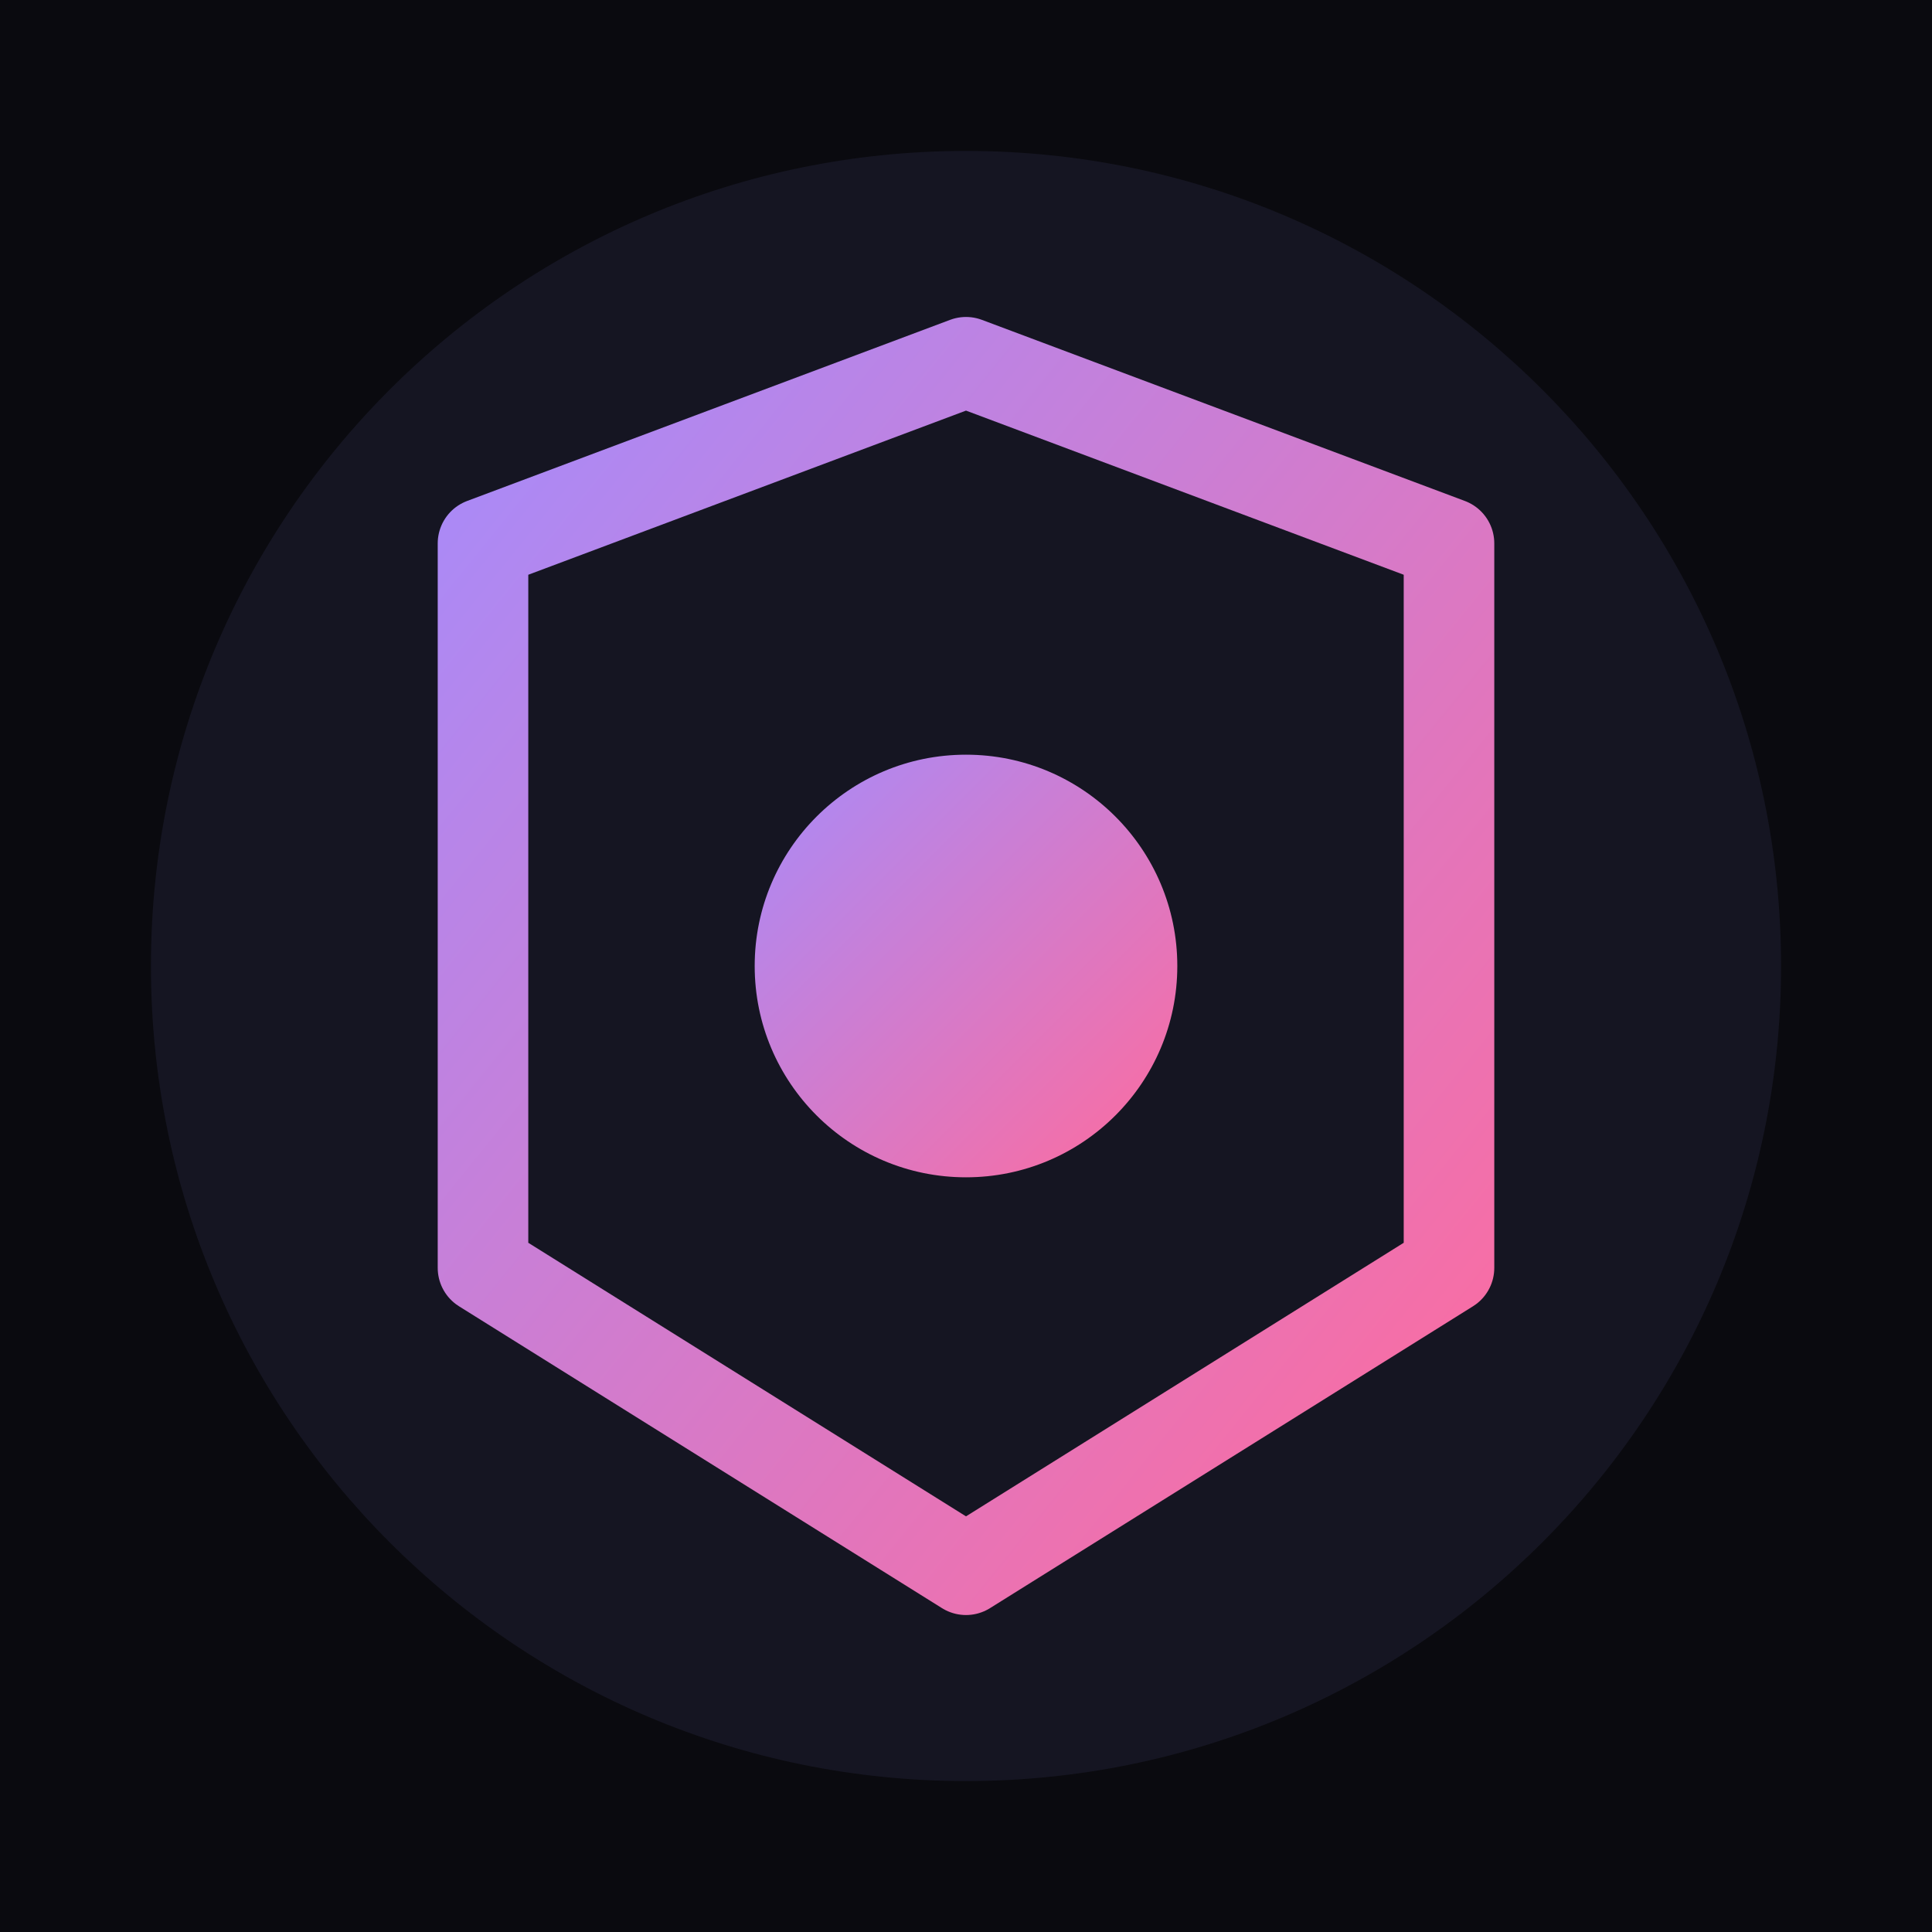
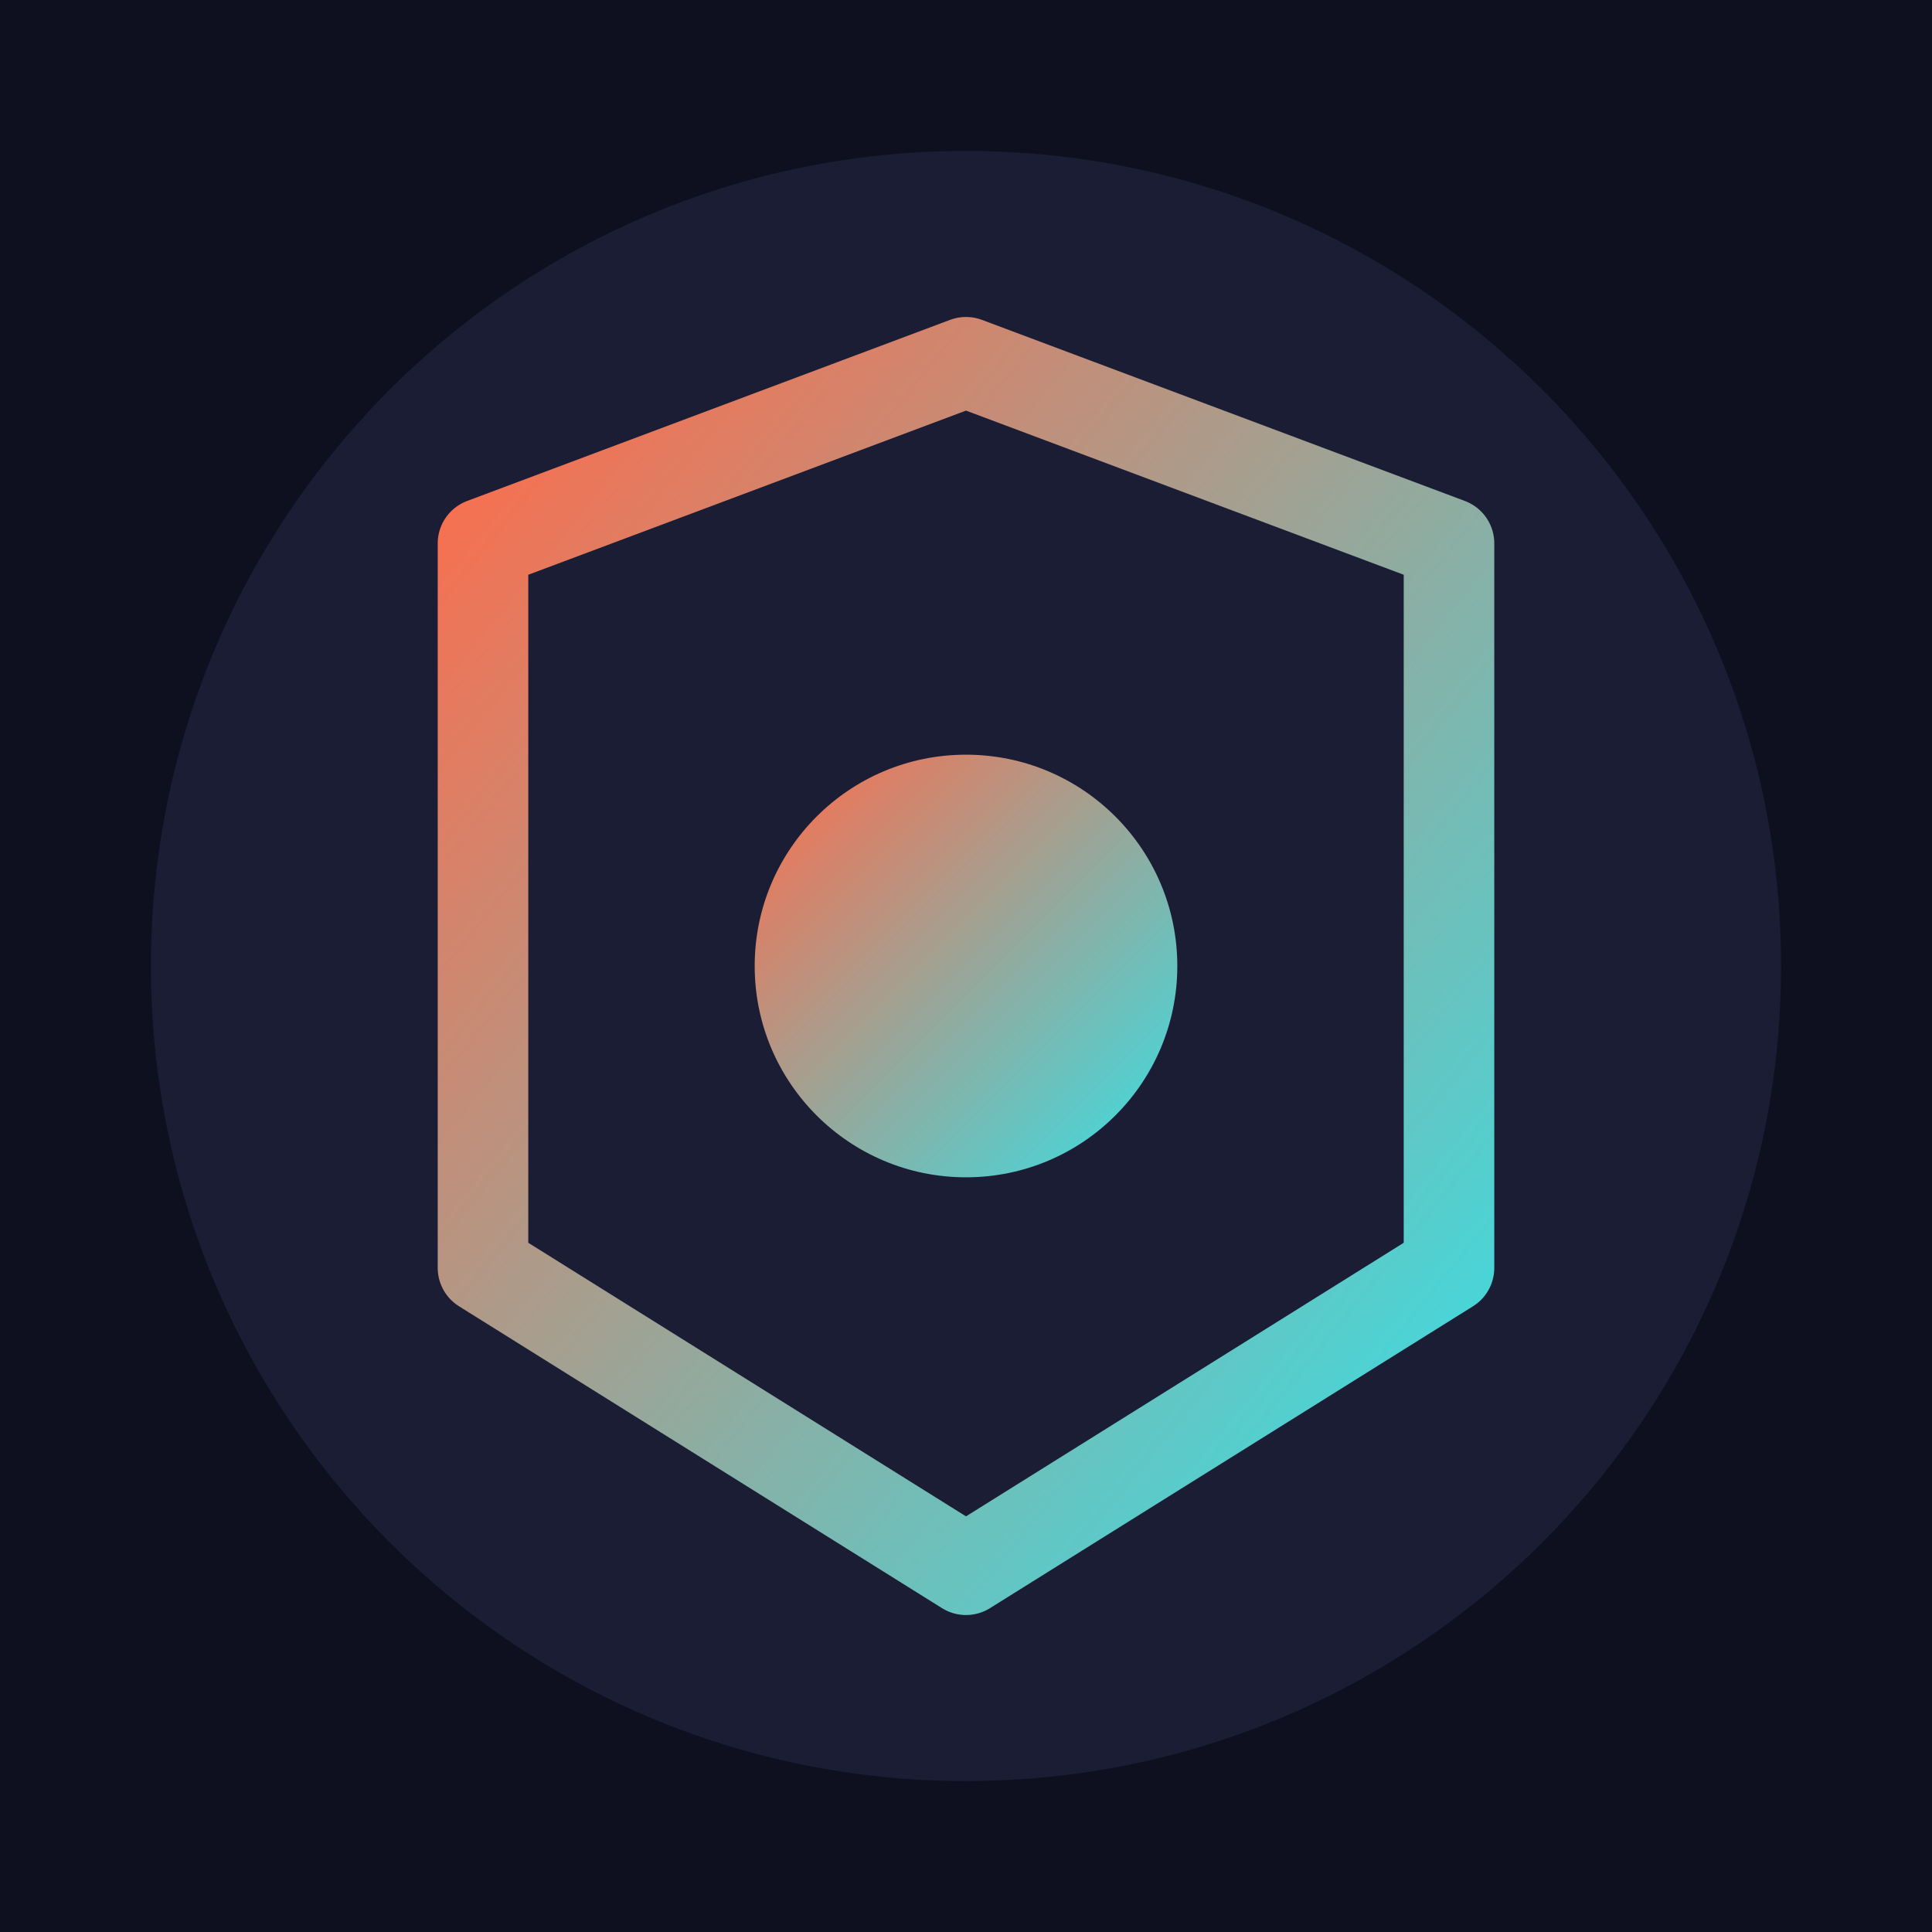
<svg xmlns="http://www.w3.org/2000/svg" width="1024" height="1024" viewBox="0 0 64 64" role="img" aria-label="DondeAnime">
  <defs>
    <linearGradient id="brand" x1="0" y1="0" x2="1" y2="1">
-       <stop offset="0%" stop-color="#A78BFA" />
-       <stop offset="100%" stop-color="#FF6B9D" />
+       <stop offset="0%" stop-color="#FF6B4A" />
+       <stop offset="100%" stop-color="#36E0E6" />
    </linearGradient>
  </defs>
-   <rect width="64" height="64" fill="#0A0A0F" />
-   <circle cx="32" cy="32" r="27" fill="#151522" />
+   <rect width="64" height="64" fill="#0E1020" />
+   <circle cx="32" cy="32" r="27" fill="#1A1D33" />
  <path d="M16 18 L32 12 L48 18 L48 42 L32 52 L16 42 Z" fill="none" stroke="url(#brand)" stroke-width="3" stroke-linejoin="round" />
  <circle cx="32" cy="32" r="7" fill="url(#brand)" />
</svg>
